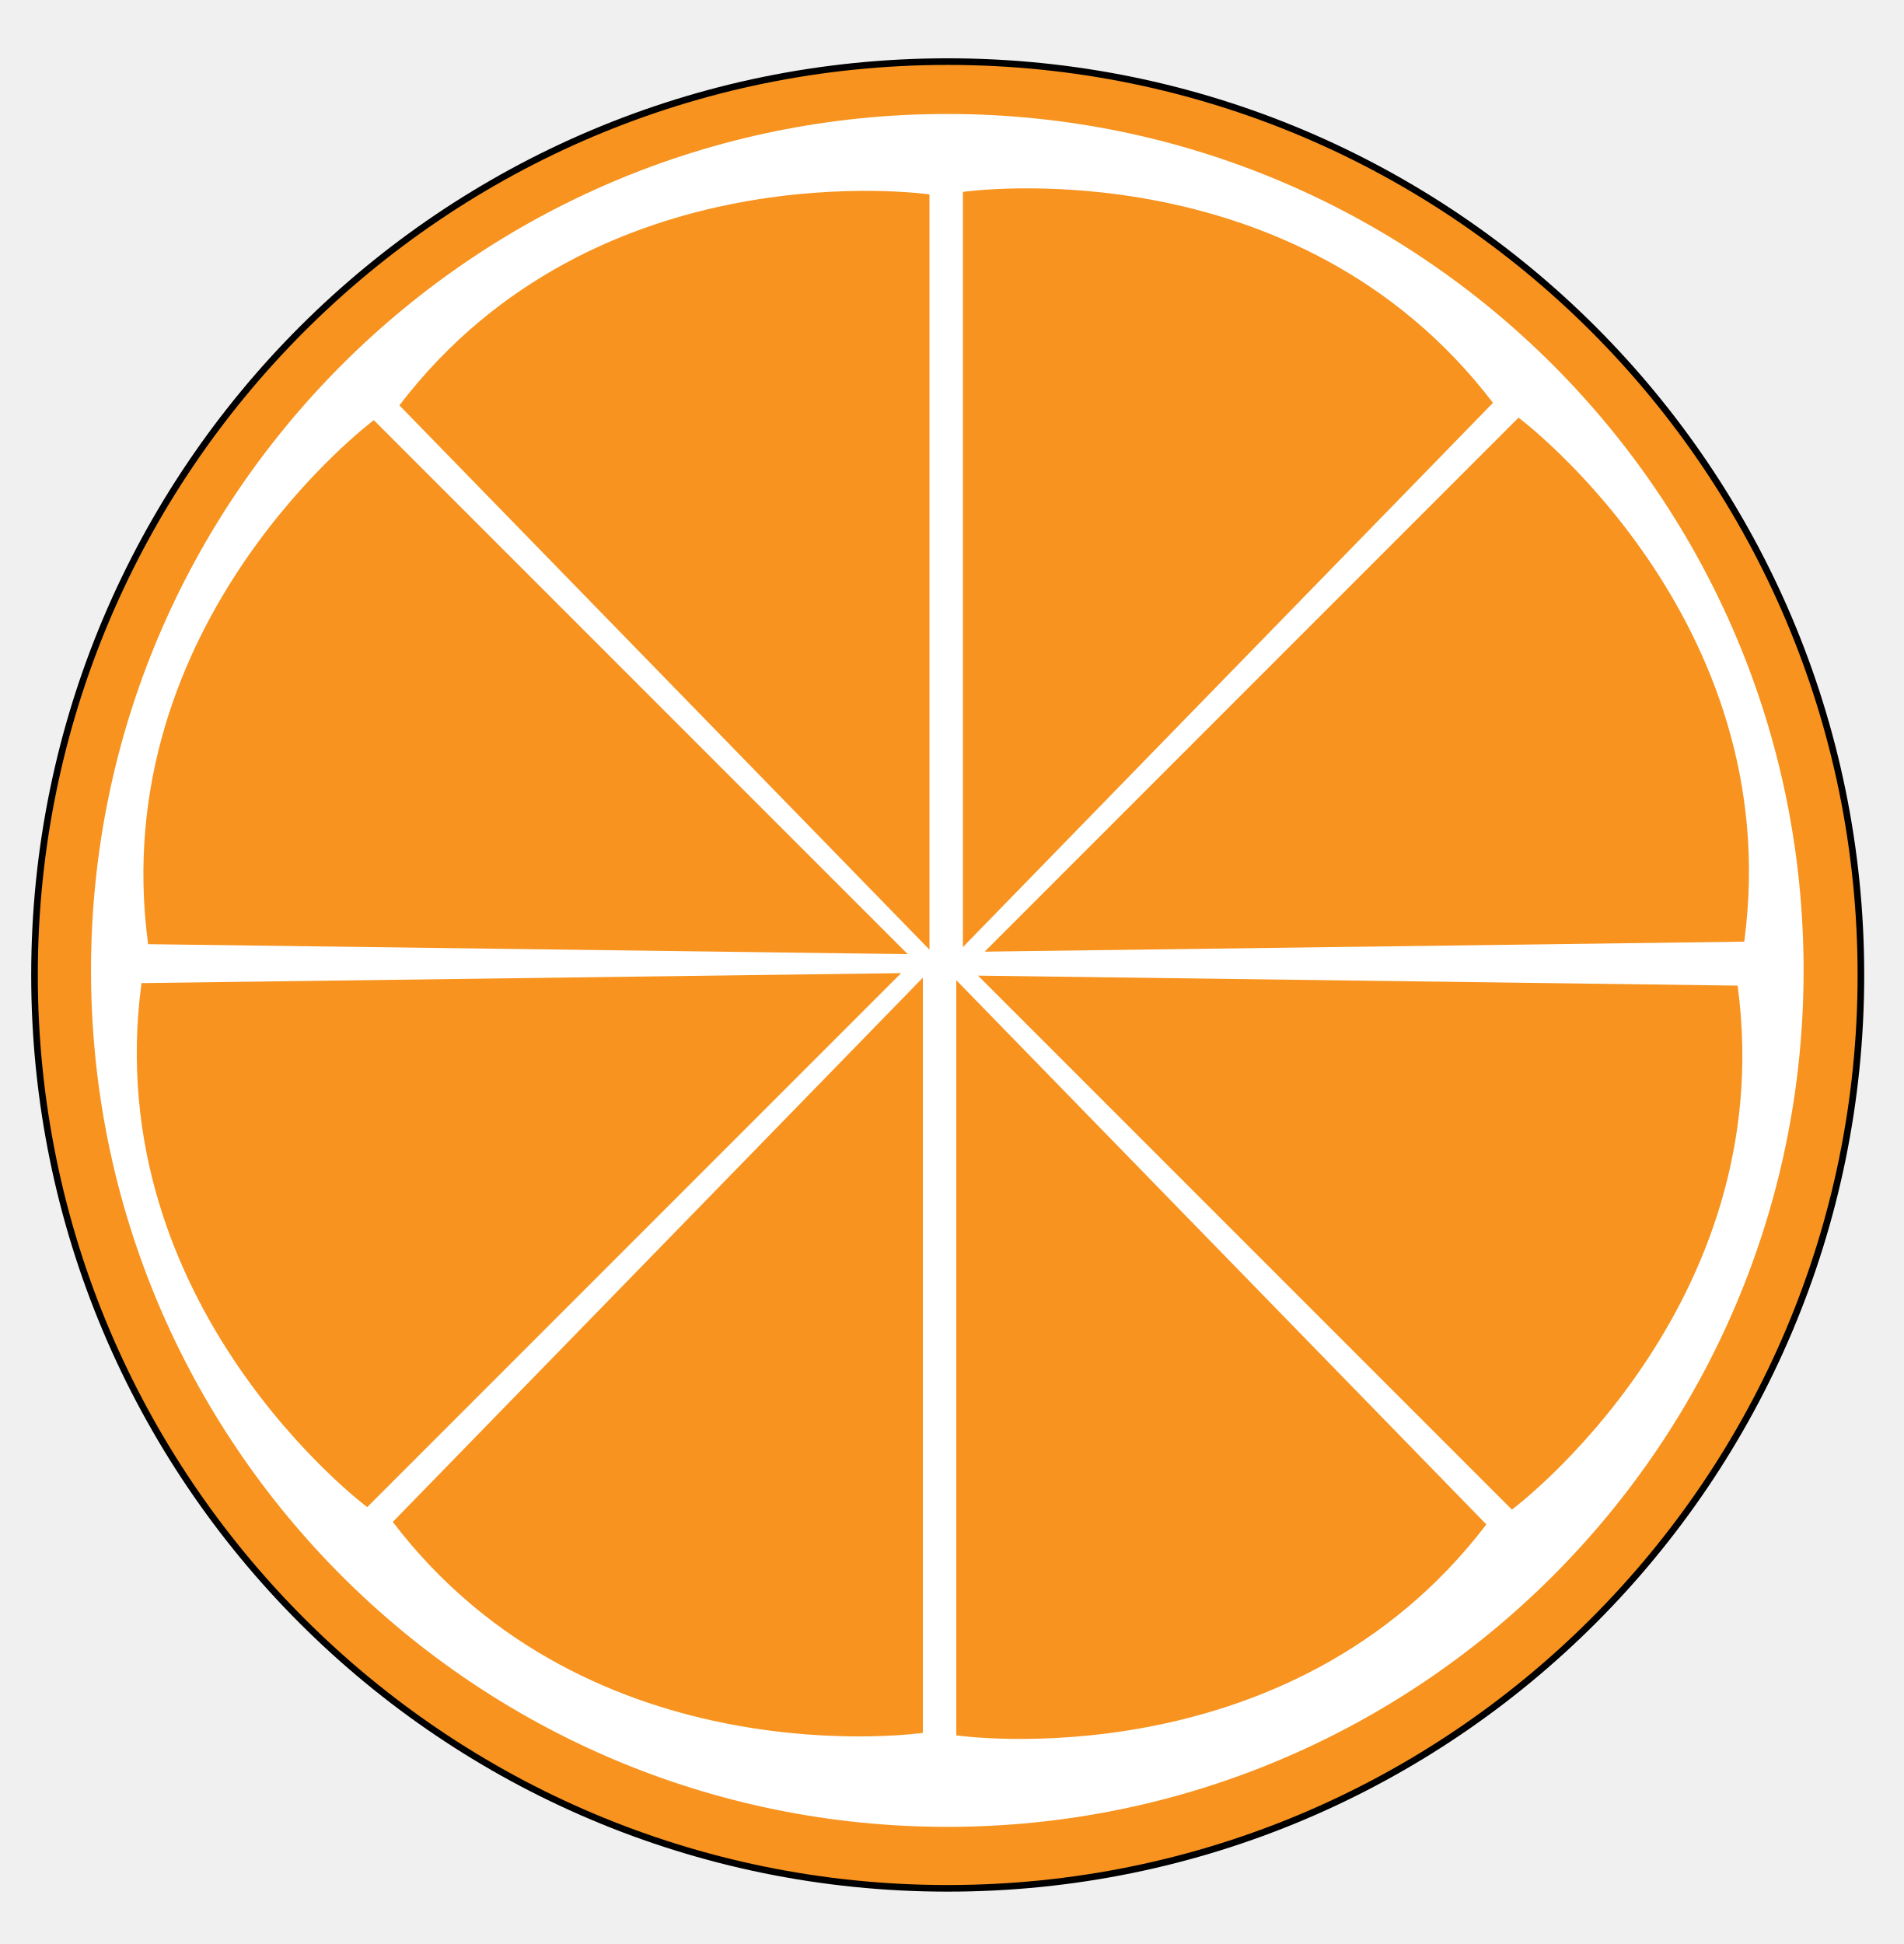
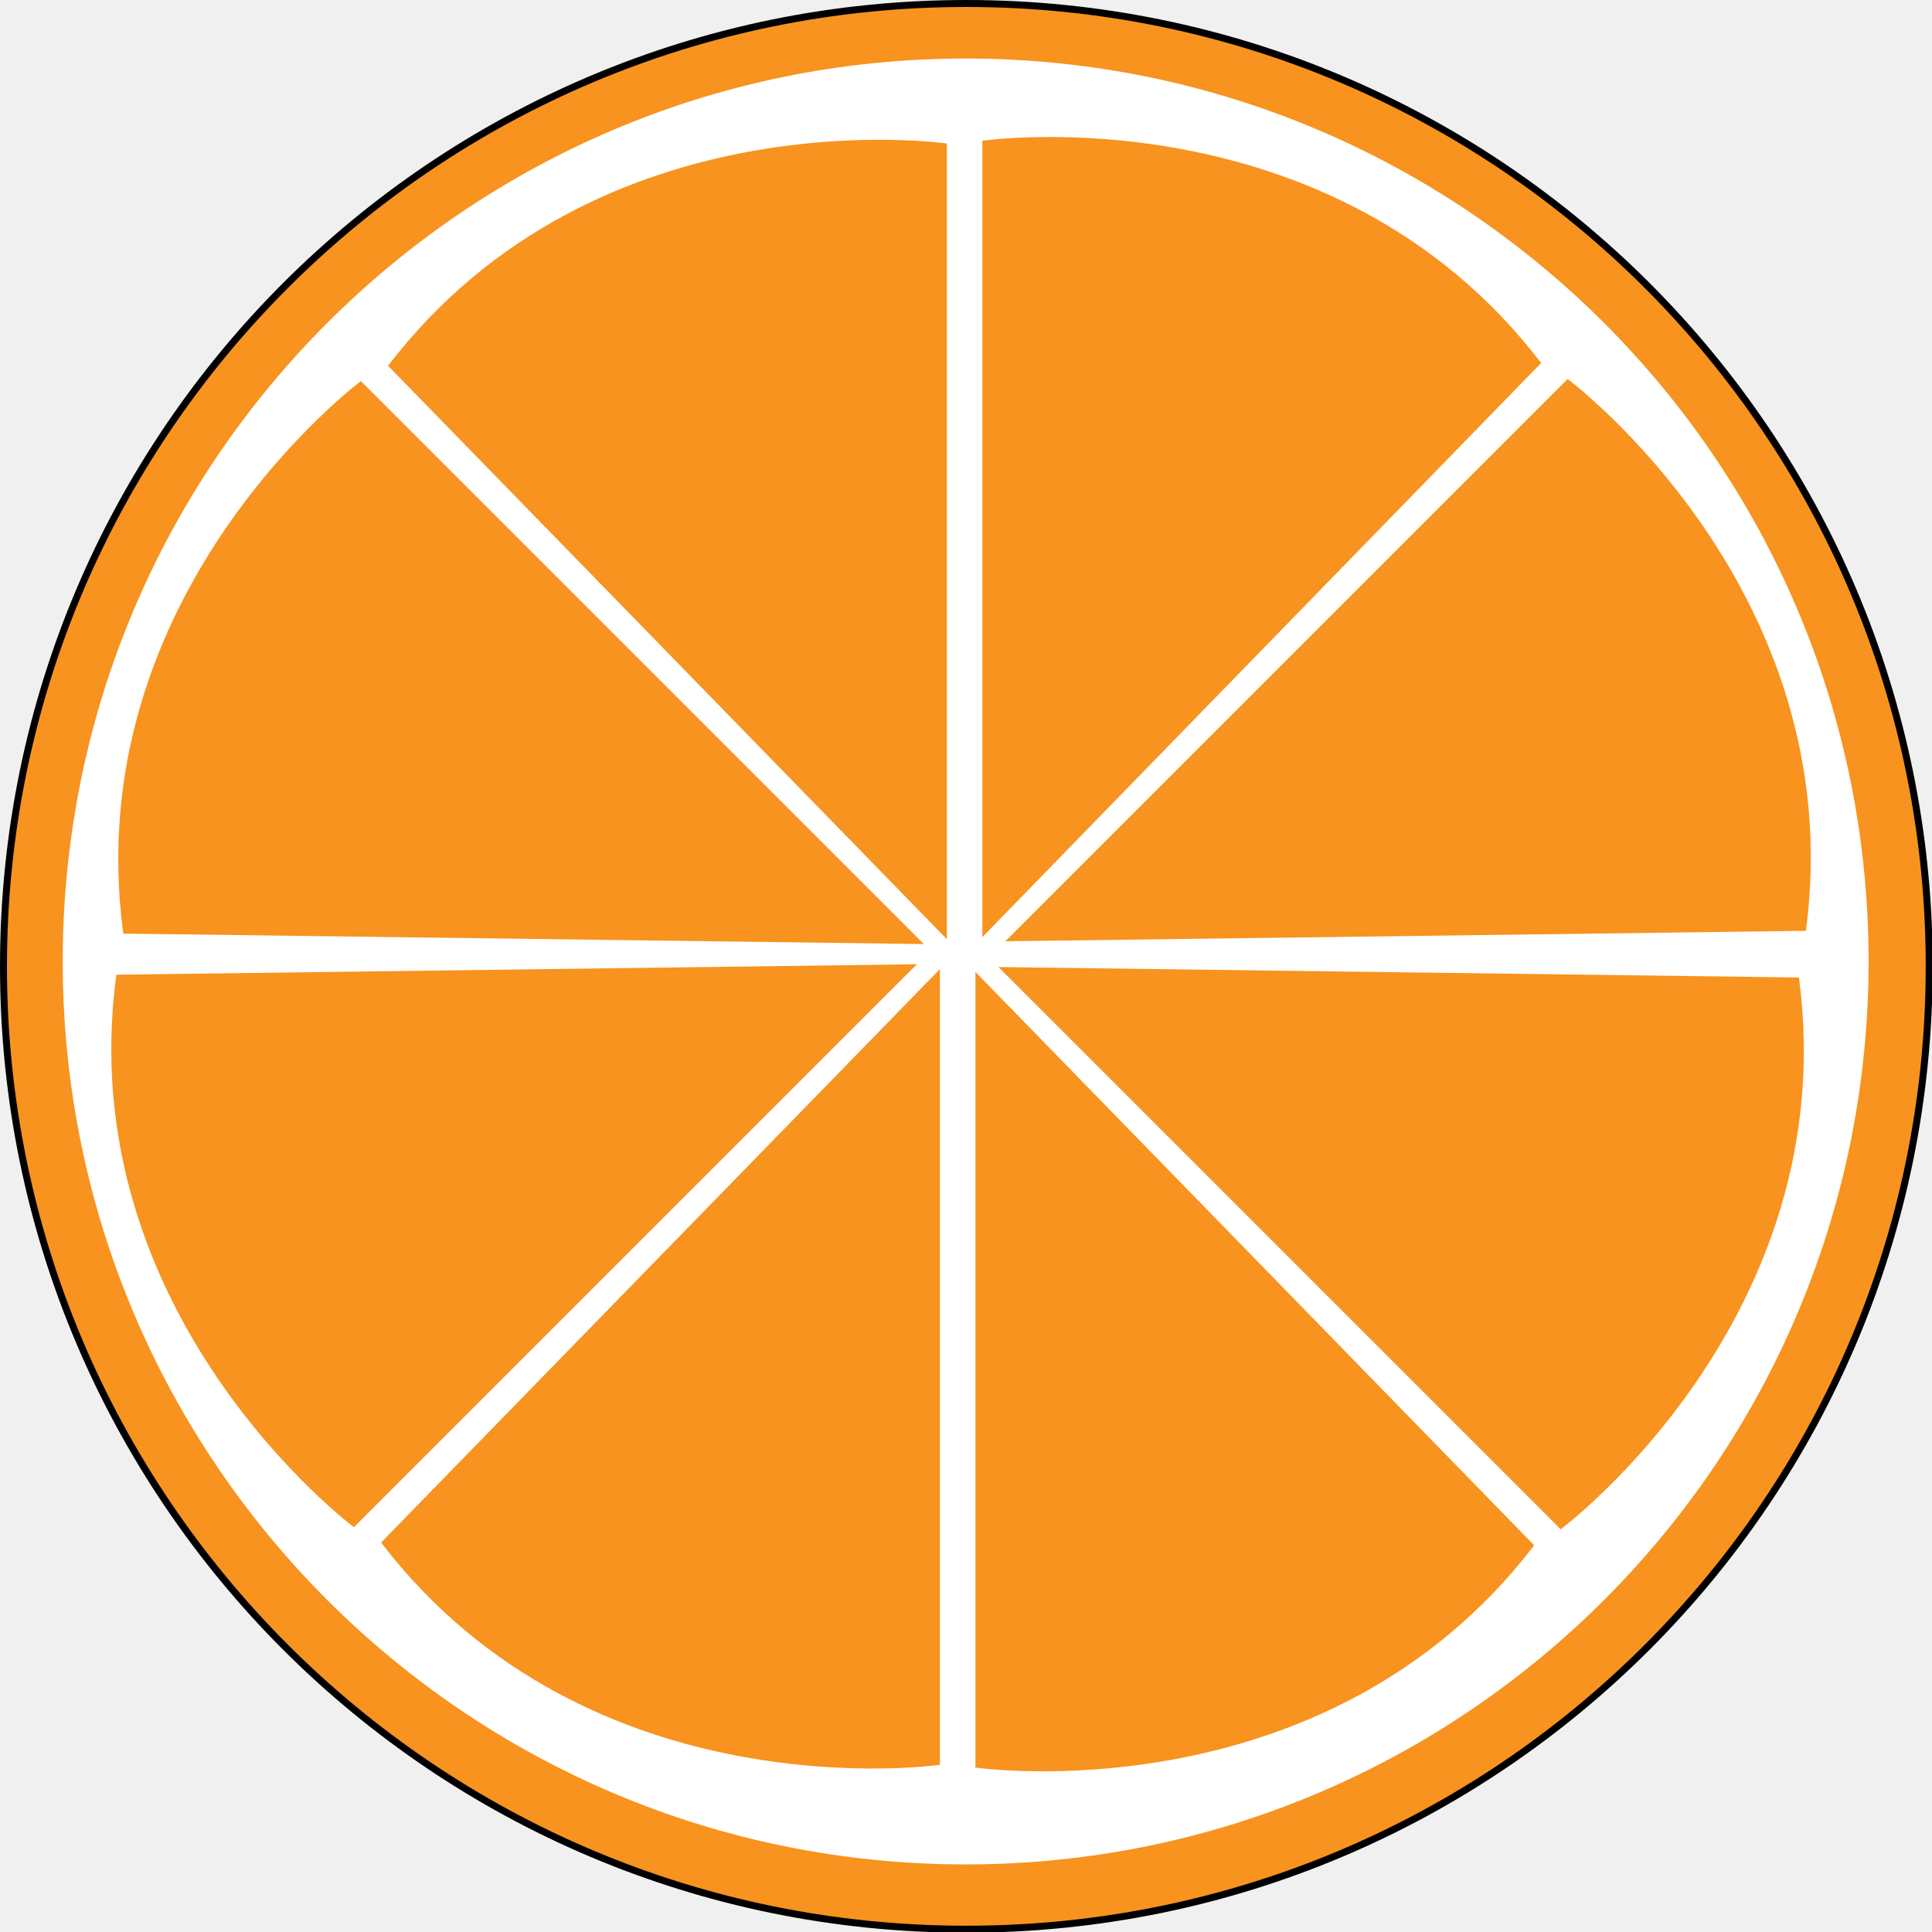
- <svg xmlns="http://www.w3.org/2000/svg" version="1.1" id="Orange" x="0px" y="0px" viewBox="0 0 288 294.08" style="enable-background:new 0 0 288 294.08;" xml:space="preserve">
-   <style type="text/css">
- 	.st0{fill:#F7931E;stroke:#000000;stroke-miterlimit:10;}
- 	.st1{fill:#FFFFFF;}
- 	.st2{fill:#F7931E;}
- </style>
-   <circle id="Circle" class="st0" cx="143.39" cy="147.49" r="138.17" />
-   <circle id="Inside_circle" class="st1" cx="143.33" cy="146.8" r="129.56" />
-   <path id="orange_piece_7_" class="st2" d="M145.69,143.27V29.03c0,0,50.26-7.3,80.2,31.91L145.69,143.27z" />
-   <path id="orange_piece_6_" class="st2" d="M148.98,143.96l80.78-80.78c0,0,40.7,30.38,34.15,79.27L148.98,143.96z" />
-   <path id="orange_piece_5_" class="st2" d="M140.63,143.66V29.41c0,0-50.26-7.3-80.2,31.91L140.63,143.66z" />
-   <path id="orange_piece_4_" class="st2" d="M137.34,144.34L56.56,63.56c0,0-40.7,30.38-34.15,79.27L137.34,144.34z" />
-   <path id="orange_piece_3_" class="st2" d="M144.69,148.28v114.24c0,0,50.26,7.3,80.2-31.91L144.69,148.28z" />
-   <path id="orange_piece_2_" class="st2" d="M147.98,147.59l80.78,80.78c0,0,40.7-30.38,34.15-79.27L147.98,147.59z" />
-   <path id="orange_piece_1_" class="st2" d="M139.63,147.9v114.24c0,0-50.26,7.3-80.2-31.91L139.63,147.9z" />
-   <path id="orange_piece" class="st2" d="M136.34,147.21l-80.78,80.78c0,0-40.7-30.38-34.15-79.27L136.34,147.21z" />
+ <svg xmlns="http://www.w3.org/2000/svg" id="a392b2bc-4420-4e15-b84b-f1bfaa766716" data-name="Orange" viewBox="0 0 277.3 277.3">
+   <defs>
+     <style>.a3fe5c6c-a8c7-47ea-b5b4-2eb3baff4a28,.b089528a-ce42-47a4-854e-066b68ba4061{fill:#f7931e;}.b089528a-ce42-47a4-854e-066b68ba4061{stroke:#000;stroke-miterlimit:10;}.ad5384aa-564d-4fdb-bd54-225c03d14878{fill:#fff;}</style>
+   </defs>
+   <circle id="f553c197-b921-44e5-8c67-b4604e143060" data-name="Circle" class="b089528a-ce42-47a4-854e-066b68ba4061" cx="138.7" cy="138.7" r="138.2" />
+   <circle id="bb170174-41c7-44df-8a56-a84c954577c3" data-name="Inside circle" class="ad5384aa-564d-4fdb-bd54-225c03d14878" cx="138.6" cy="138" r="129.6" />
+   <path id="e5cd207f-0ef2-413a-b25b-96d08ea2fb7d" data-name="orange piece" class="a3fe5c6c-a8c7-47ea-b5b4-2eb3baff4a28" d="M141,134.5V20.2s50.2-7.3,80.2,31.9Z" />
+   <path id="aee8c1d0-efc0-4199-b125-08c76c063e3f" data-name="orange piece-2" class="a3fe5c6c-a8c7-47ea-b5b4-2eb3baff4a28" d="M144.3,135.1,225,54.4s40.7,30.3,34.2,79.2Z" />
+   <path id="bc8dc70e-517d-4e22-a4c8-9b9ad1e56d77" data-name="orange piece-3" class="a3fe5c6c-a8c7-47ea-b5b4-2eb3baff4a28" d="M135.9,134.8V20.6S85.7,13.3,55.7,52.5Z" />
+   <path id="baff940a-47d4-4dec-bd62-dadde2947b17" data-name="orange piece-4" class="a3fe5c6c-a8c7-47ea-b5b4-2eb3baff4a28" d="M132.6,135.5,51.8,54.7S11.1,85.1,17.7,134Z" />
+   <path id="a8ecd4ac-41ad-43ae-b703-3422517848f8" data-name="orange piece-5" class="a3fe5c6c-a8c7-47ea-b5b4-2eb3baff4a28" d="M140,139.5V253.7s50.2,7.3,80.2-31.9Z" />
+   <path id="aaf27481-07fa-400f-9507-f9ca2d02f9f4" data-name="orange piece-6" class="a3fe5c6c-a8c7-47ea-b5b4-2eb3baff4a28" d="M143.3,138.8,224,219.5s40.7-30.3,34.2-79.2Z" />
+   <path id="a8fd17d5-9ed0-4732-9af0-f75a3f40100c" data-name="orange piece-7" class="a3fe5c6c-a8c7-47ea-b5b4-2eb3baff4a28" d="M134.9,139.1V253.3s-50.2,7.3-80.2-31.9Z" />
+   <path id="b32843f7-7832-4530-9d64-e11c81ae788e" data-name="orange piece-8" class="a3fe5c6c-a8c7-47ea-b5b4-2eb3baff4a28" d="M131.6,138.4,50.8,219.2s-40.7-30.4-34.1-79.3Z" />
</svg>
